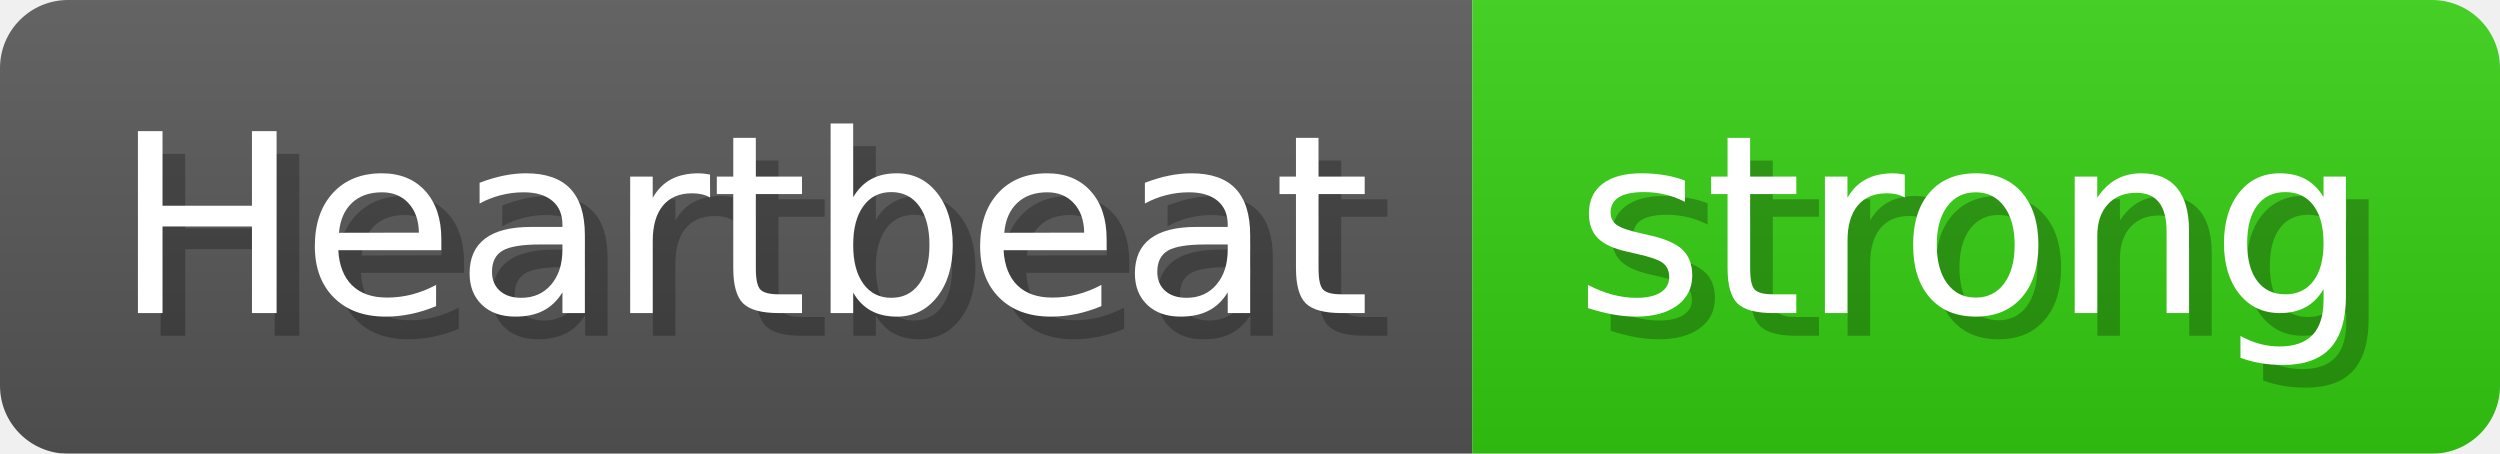
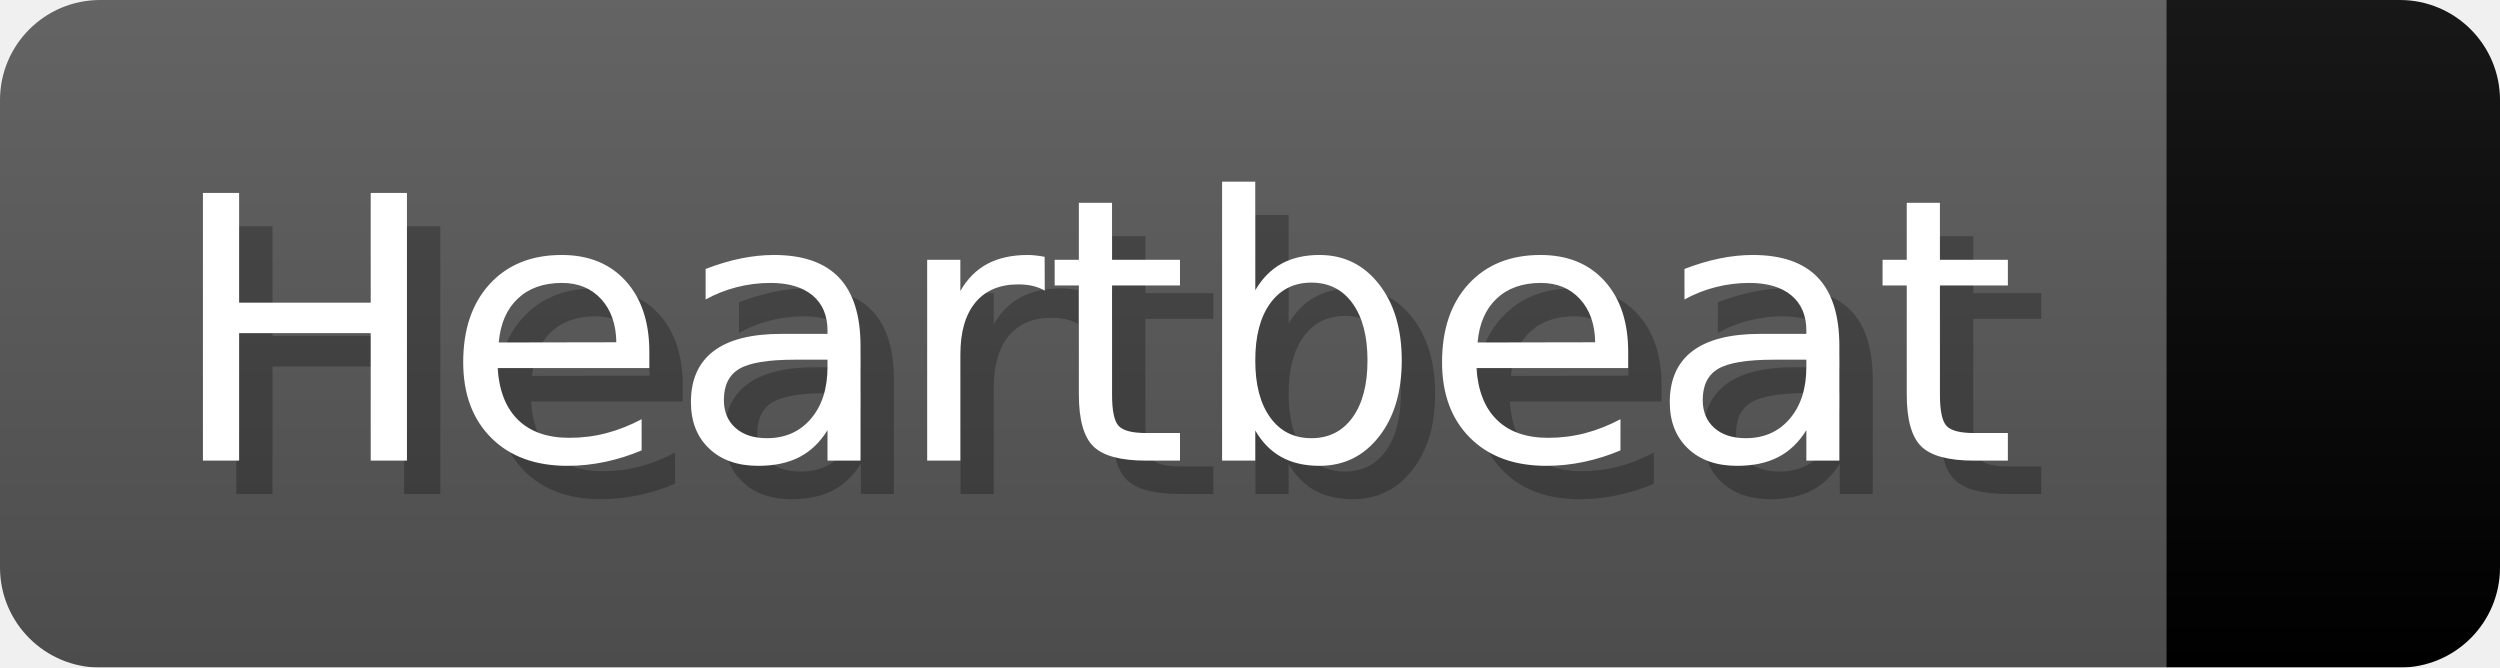
- <svg xmlns="http://www.w3.org/2000/svg" width="110.2" height="20" viewBox="0 0 1102 200" role="img" aria-label="Heartbeat: strong">
+ <svg xmlns="http://www.w3.org/2000/svg" width="74.9" height="20" viewBox="0 0 749 200" role="img" aria-label="Heartbeat: ">
  <linearGradient id="a" x2="0" y2="100%">
    <stop offset="0" stop-opacity=".1" stop-color="#EEE" />
    <stop offset="1" stop-opacity=".1" />
  </linearGradient>
  <mask id="m">
-     <rect width="1102" height="200" rx="30" fill="#FFF" />
+     <rect width="749" height="200" rx="30" fill="#FFF" />
  </mask>
  <g mask="url(#m)">
    <rect width="649" height="200" fill="#555" />
-     <rect width="453" height="200" fill="#3C1" x="649" />
-     <rect width="1102" height="200" fill="url(#a)" />
+     <rect width="100" height="200" fill="#" x="649" />
+     <rect width="749" height="200" fill="url(#a)" />
  </g>
  <g aria-hidden="true" fill="#fff" text-anchor="start" font-family="Verdana,DejaVu Sans,sans-serif" font-size="110">
    <text x="60" y="148" textLength="549" fill="#000" opacity="0.25">Heartbeat</text>
    <text x="50" y="138" textLength="549">Heartbeat</text>
-     <text x="704" y="148" textLength="353" fill="#000" opacity="0.25">strong</text>
-     <text x="694" y="138" textLength="353">strong</text>
+     <text x="704" y="148" textLength="0" fill="#000" opacity="0.25" />
+     <text x="694" y="138" textLength="0" />
  </g>
</svg>
